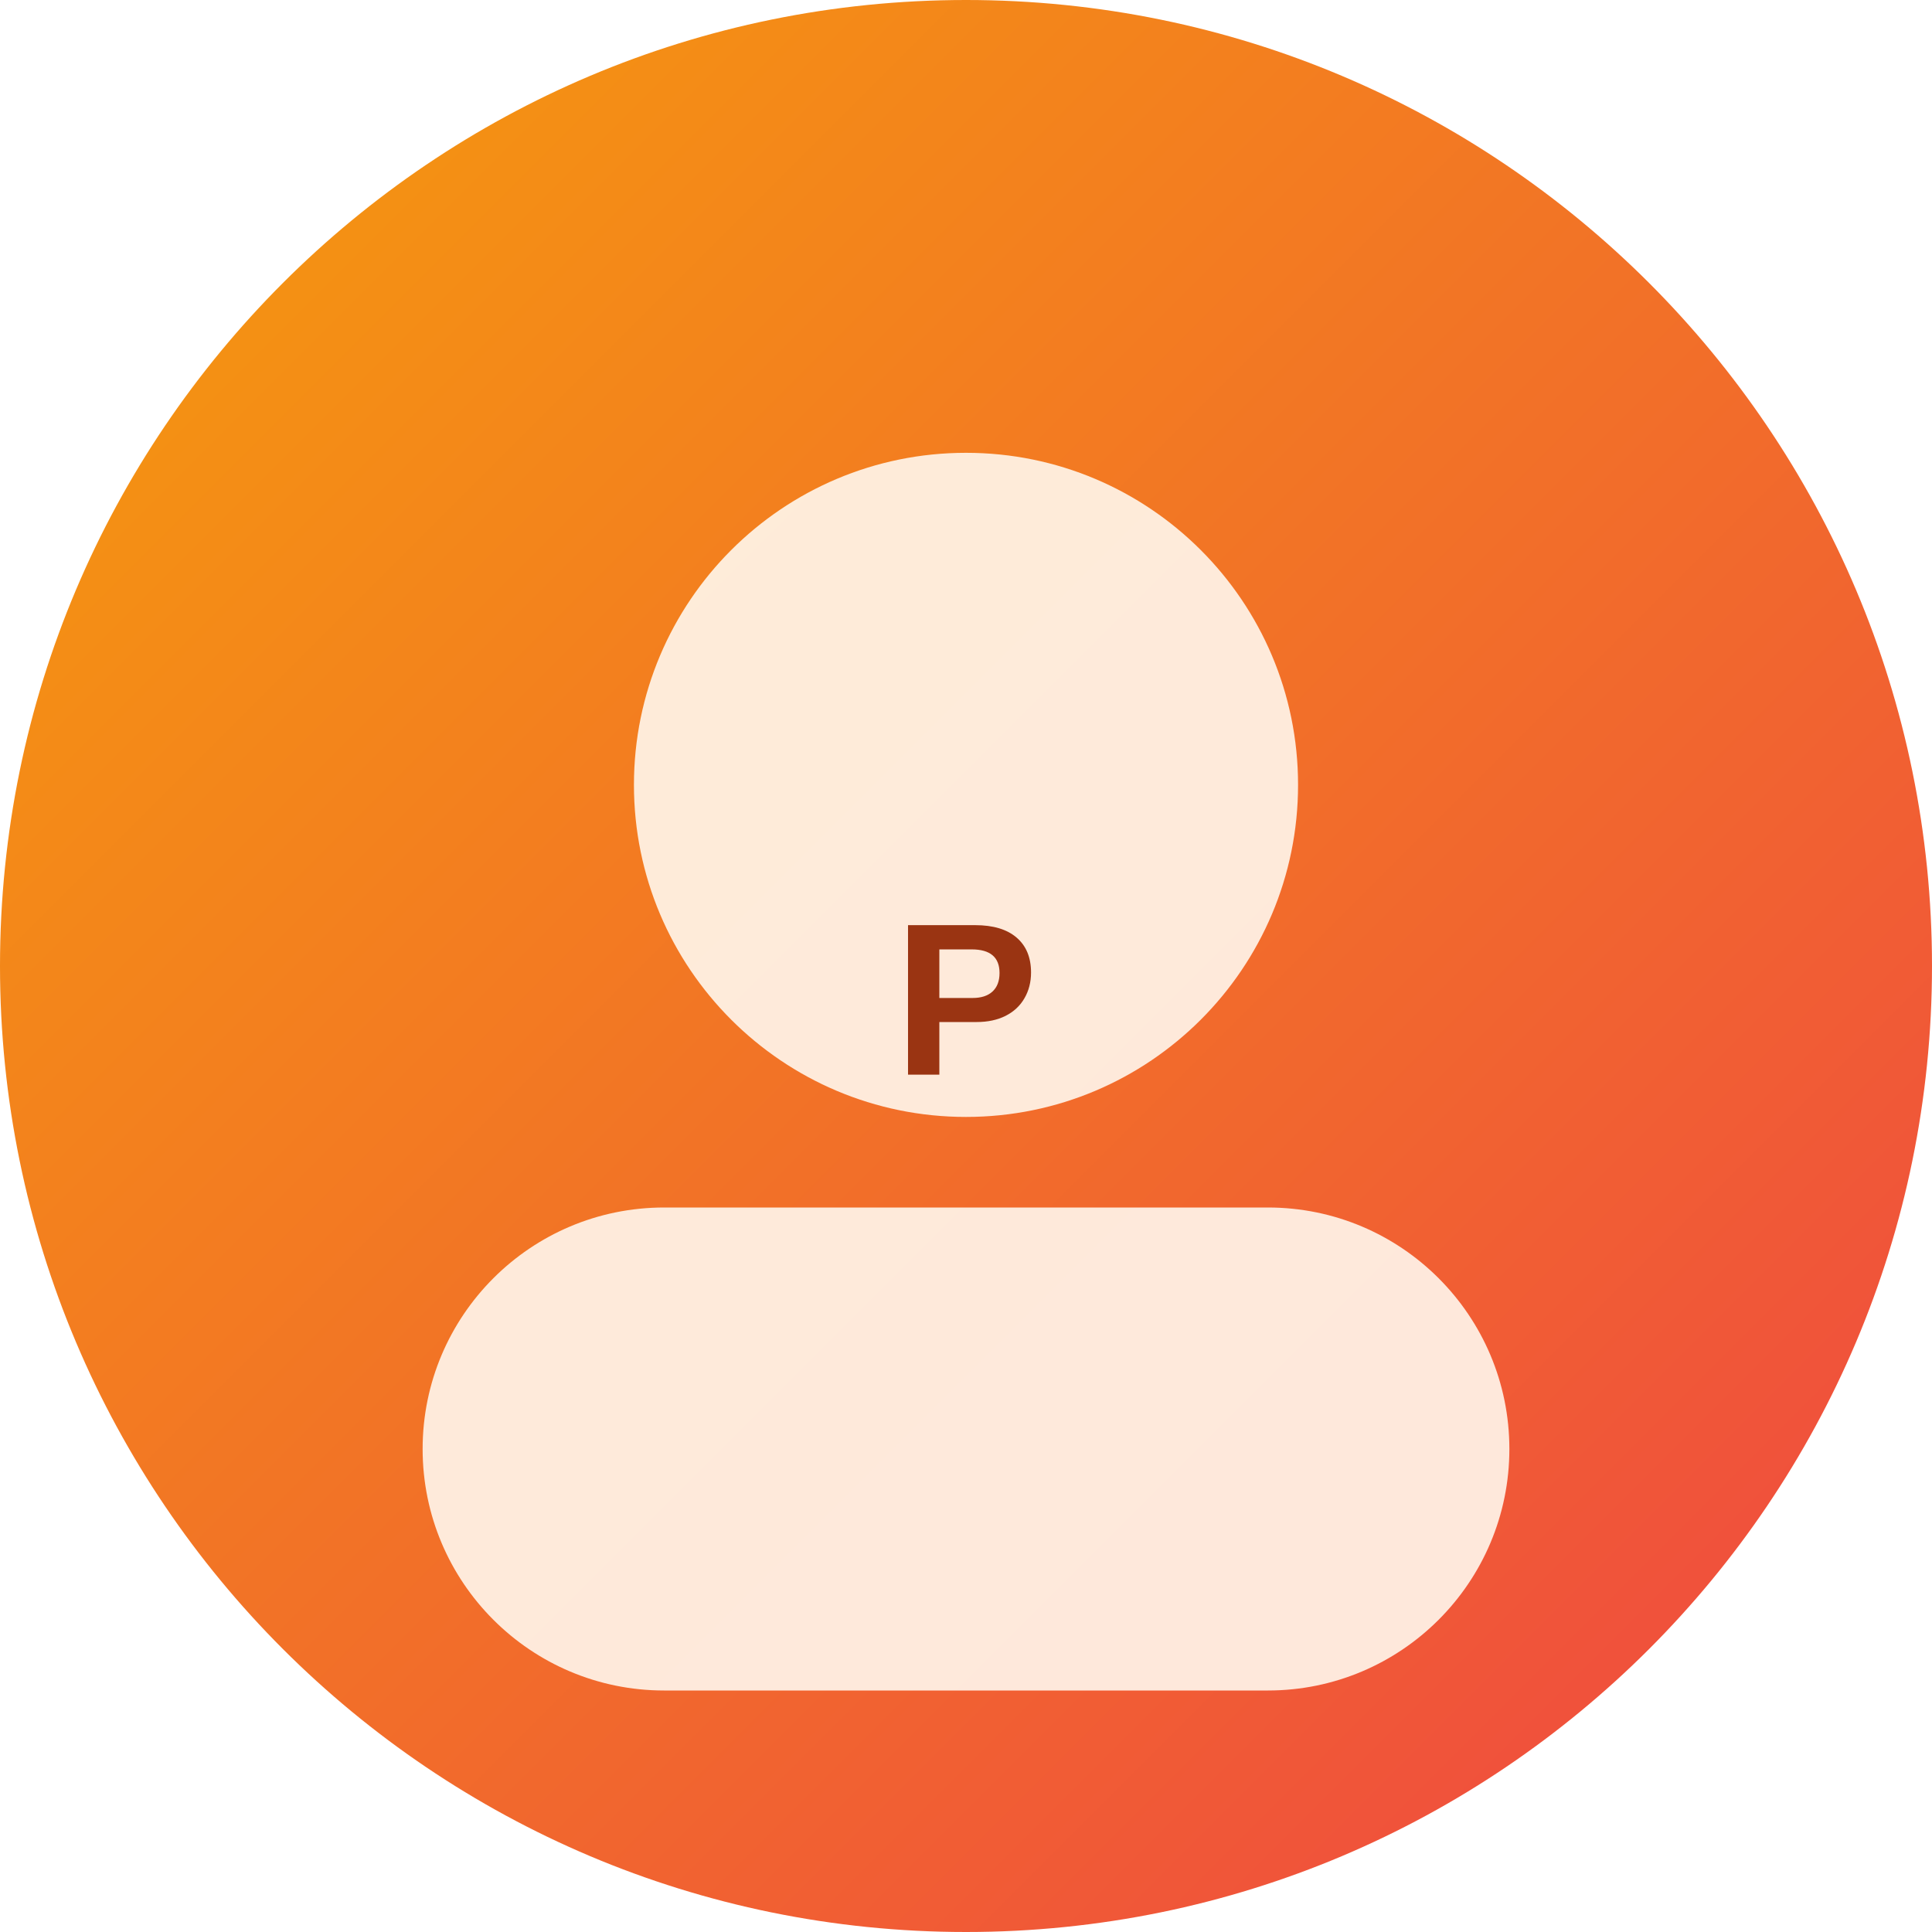
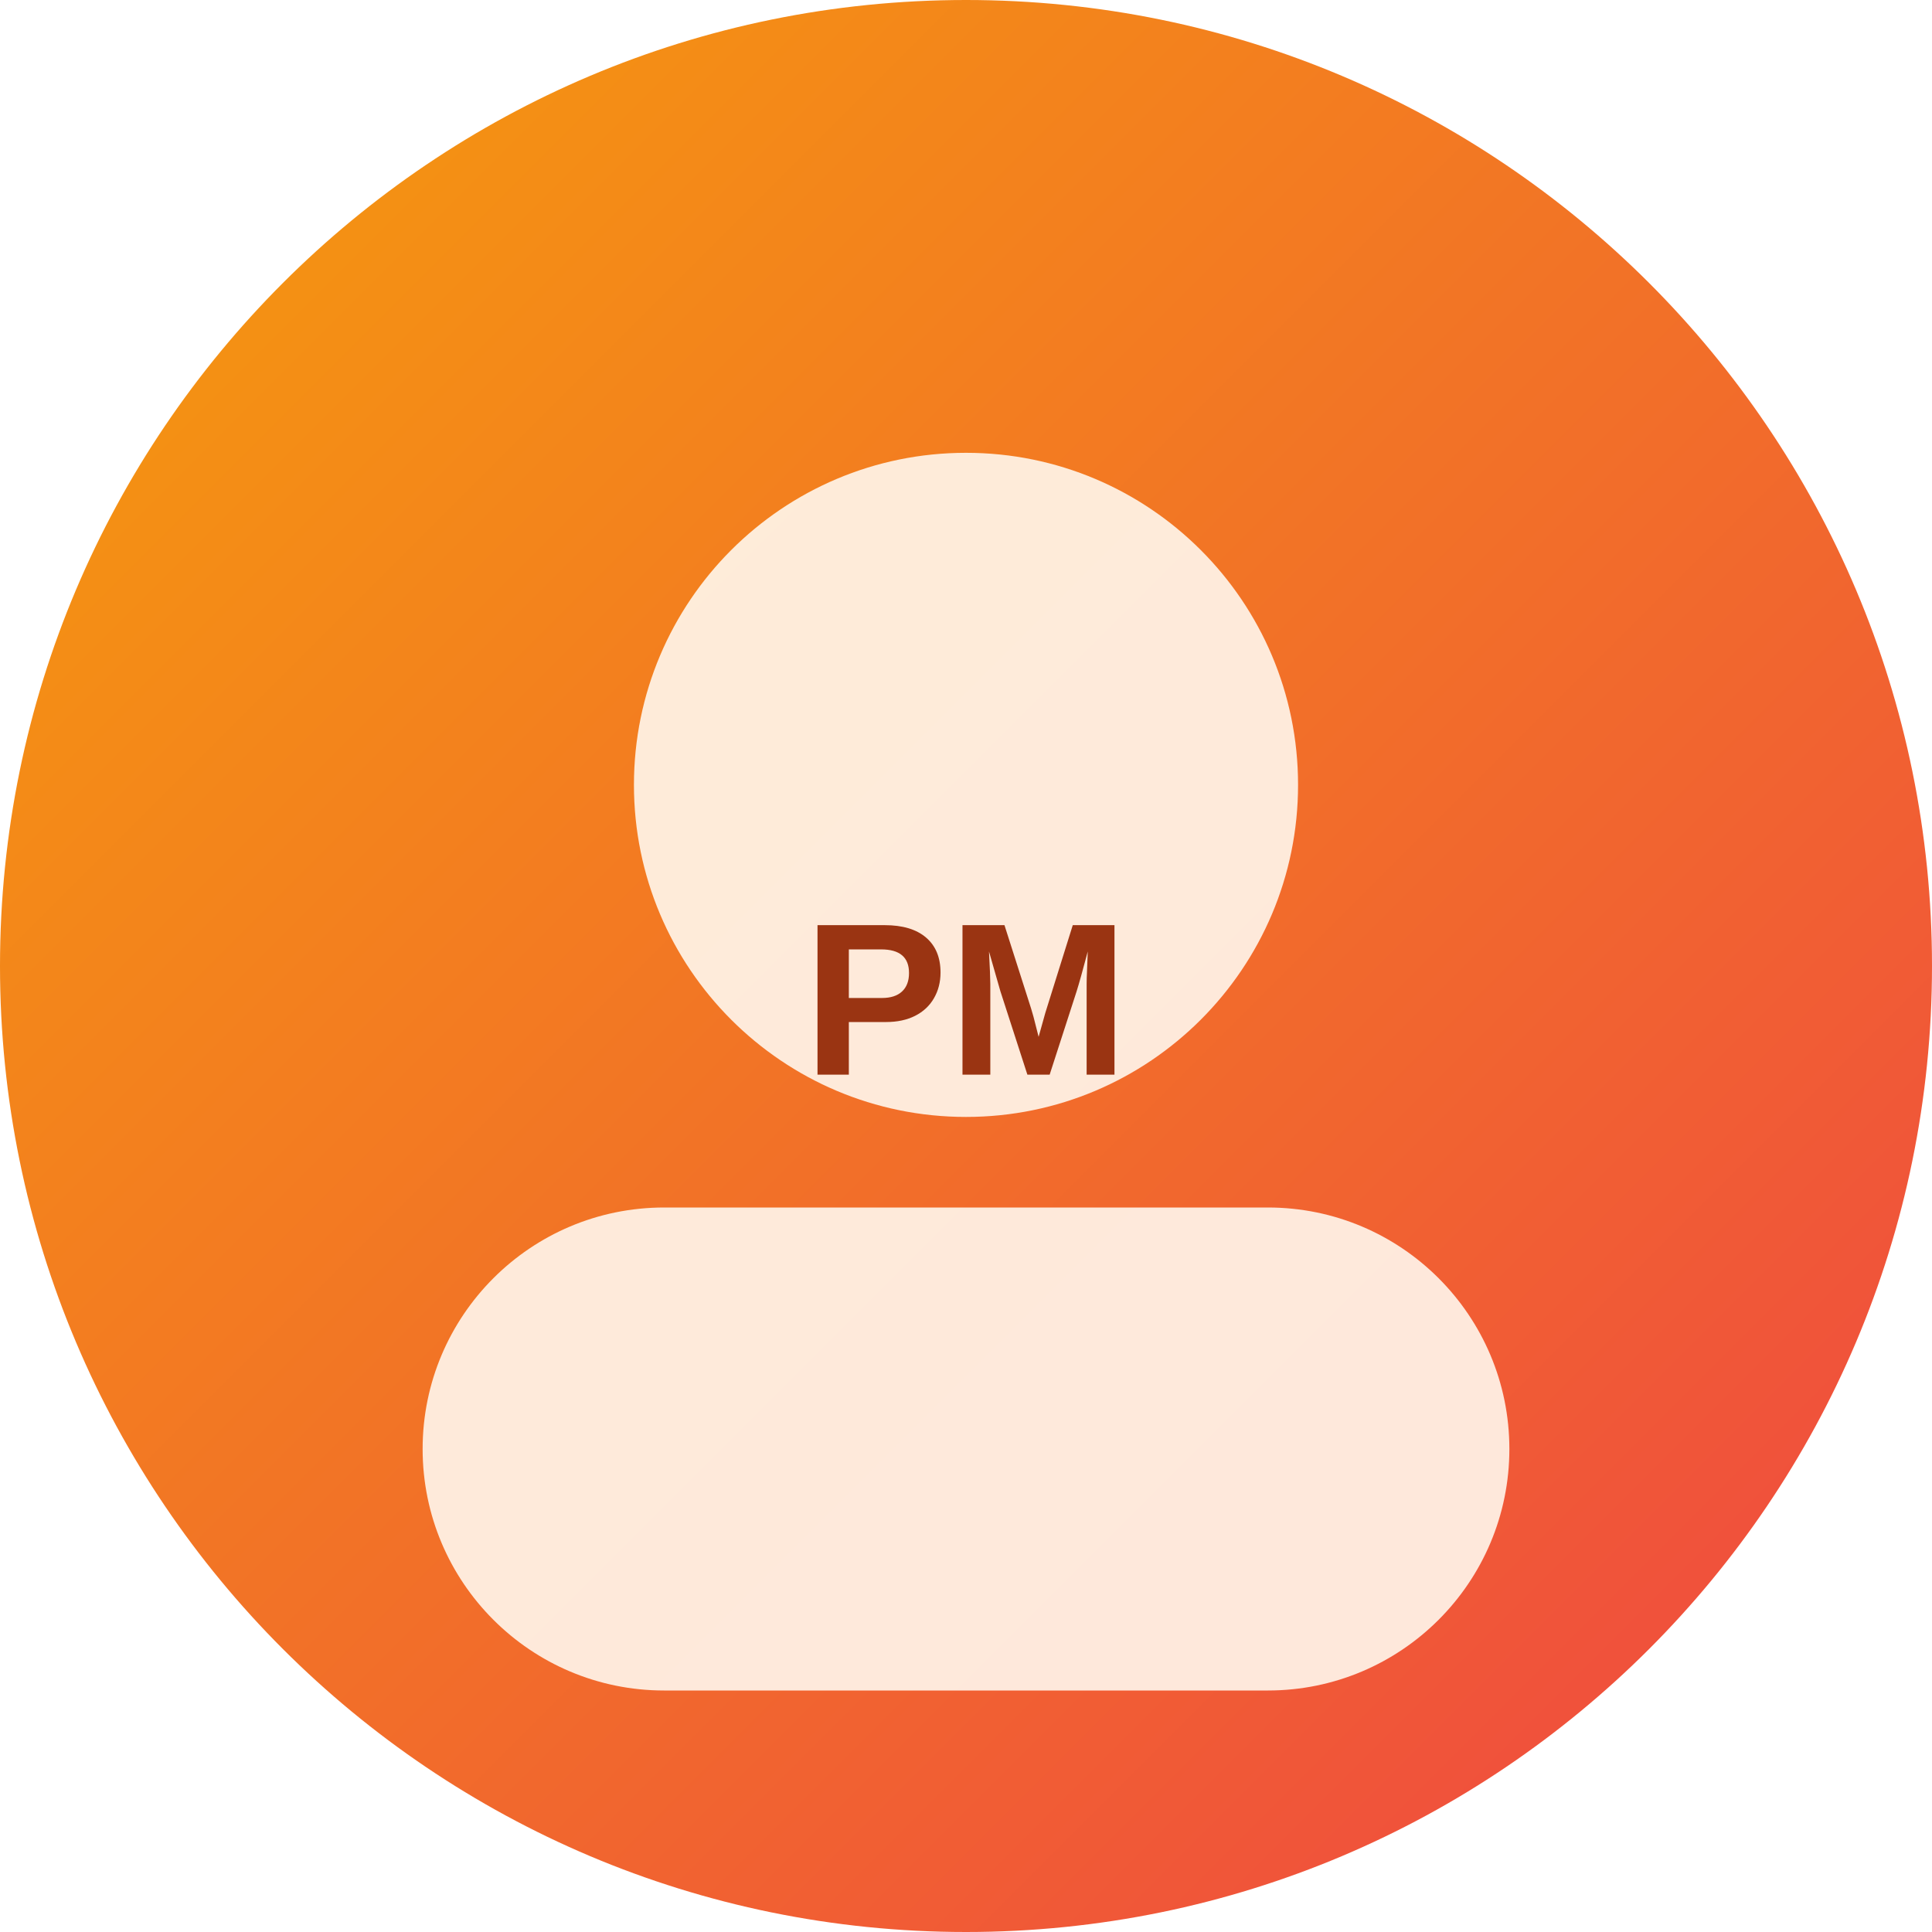
<svg xmlns="http://www.w3.org/2000/svg" width="320" height="320" viewBox="0 0 320 320" fill="none">
  <defs>
    <linearGradient id="grad" x1="0" y1="0" x2="1" y2="1">
      <stop offset="0%" stop-color="#F59E0B" />
      <stop offset="100%" stop-color="#EF4444" />
    </linearGradient>
  </defs>
  <rect width="320" height="320" rx="160" fill="url(#grad)" />
  <circle cx="160" cy="130" r="55" fill="#FFF7ED" opacity="0.9" />
  <rect x="70" y="200" width="180" height="80" rx="40" fill="#FFF7ED" opacity="0.9" />
-   <text x="160" y="178" text-anchor="middle" font-family="Arial, sans-serif" font-size="36" fill="#9A3412" font-weight="700">P</text>
+   <text x="160" y="178" text-anchor="middle" font-family="Arial, sans-serif" font-size="36" fill="#9A3412" font-weight="700">PM</text>
</svg>
